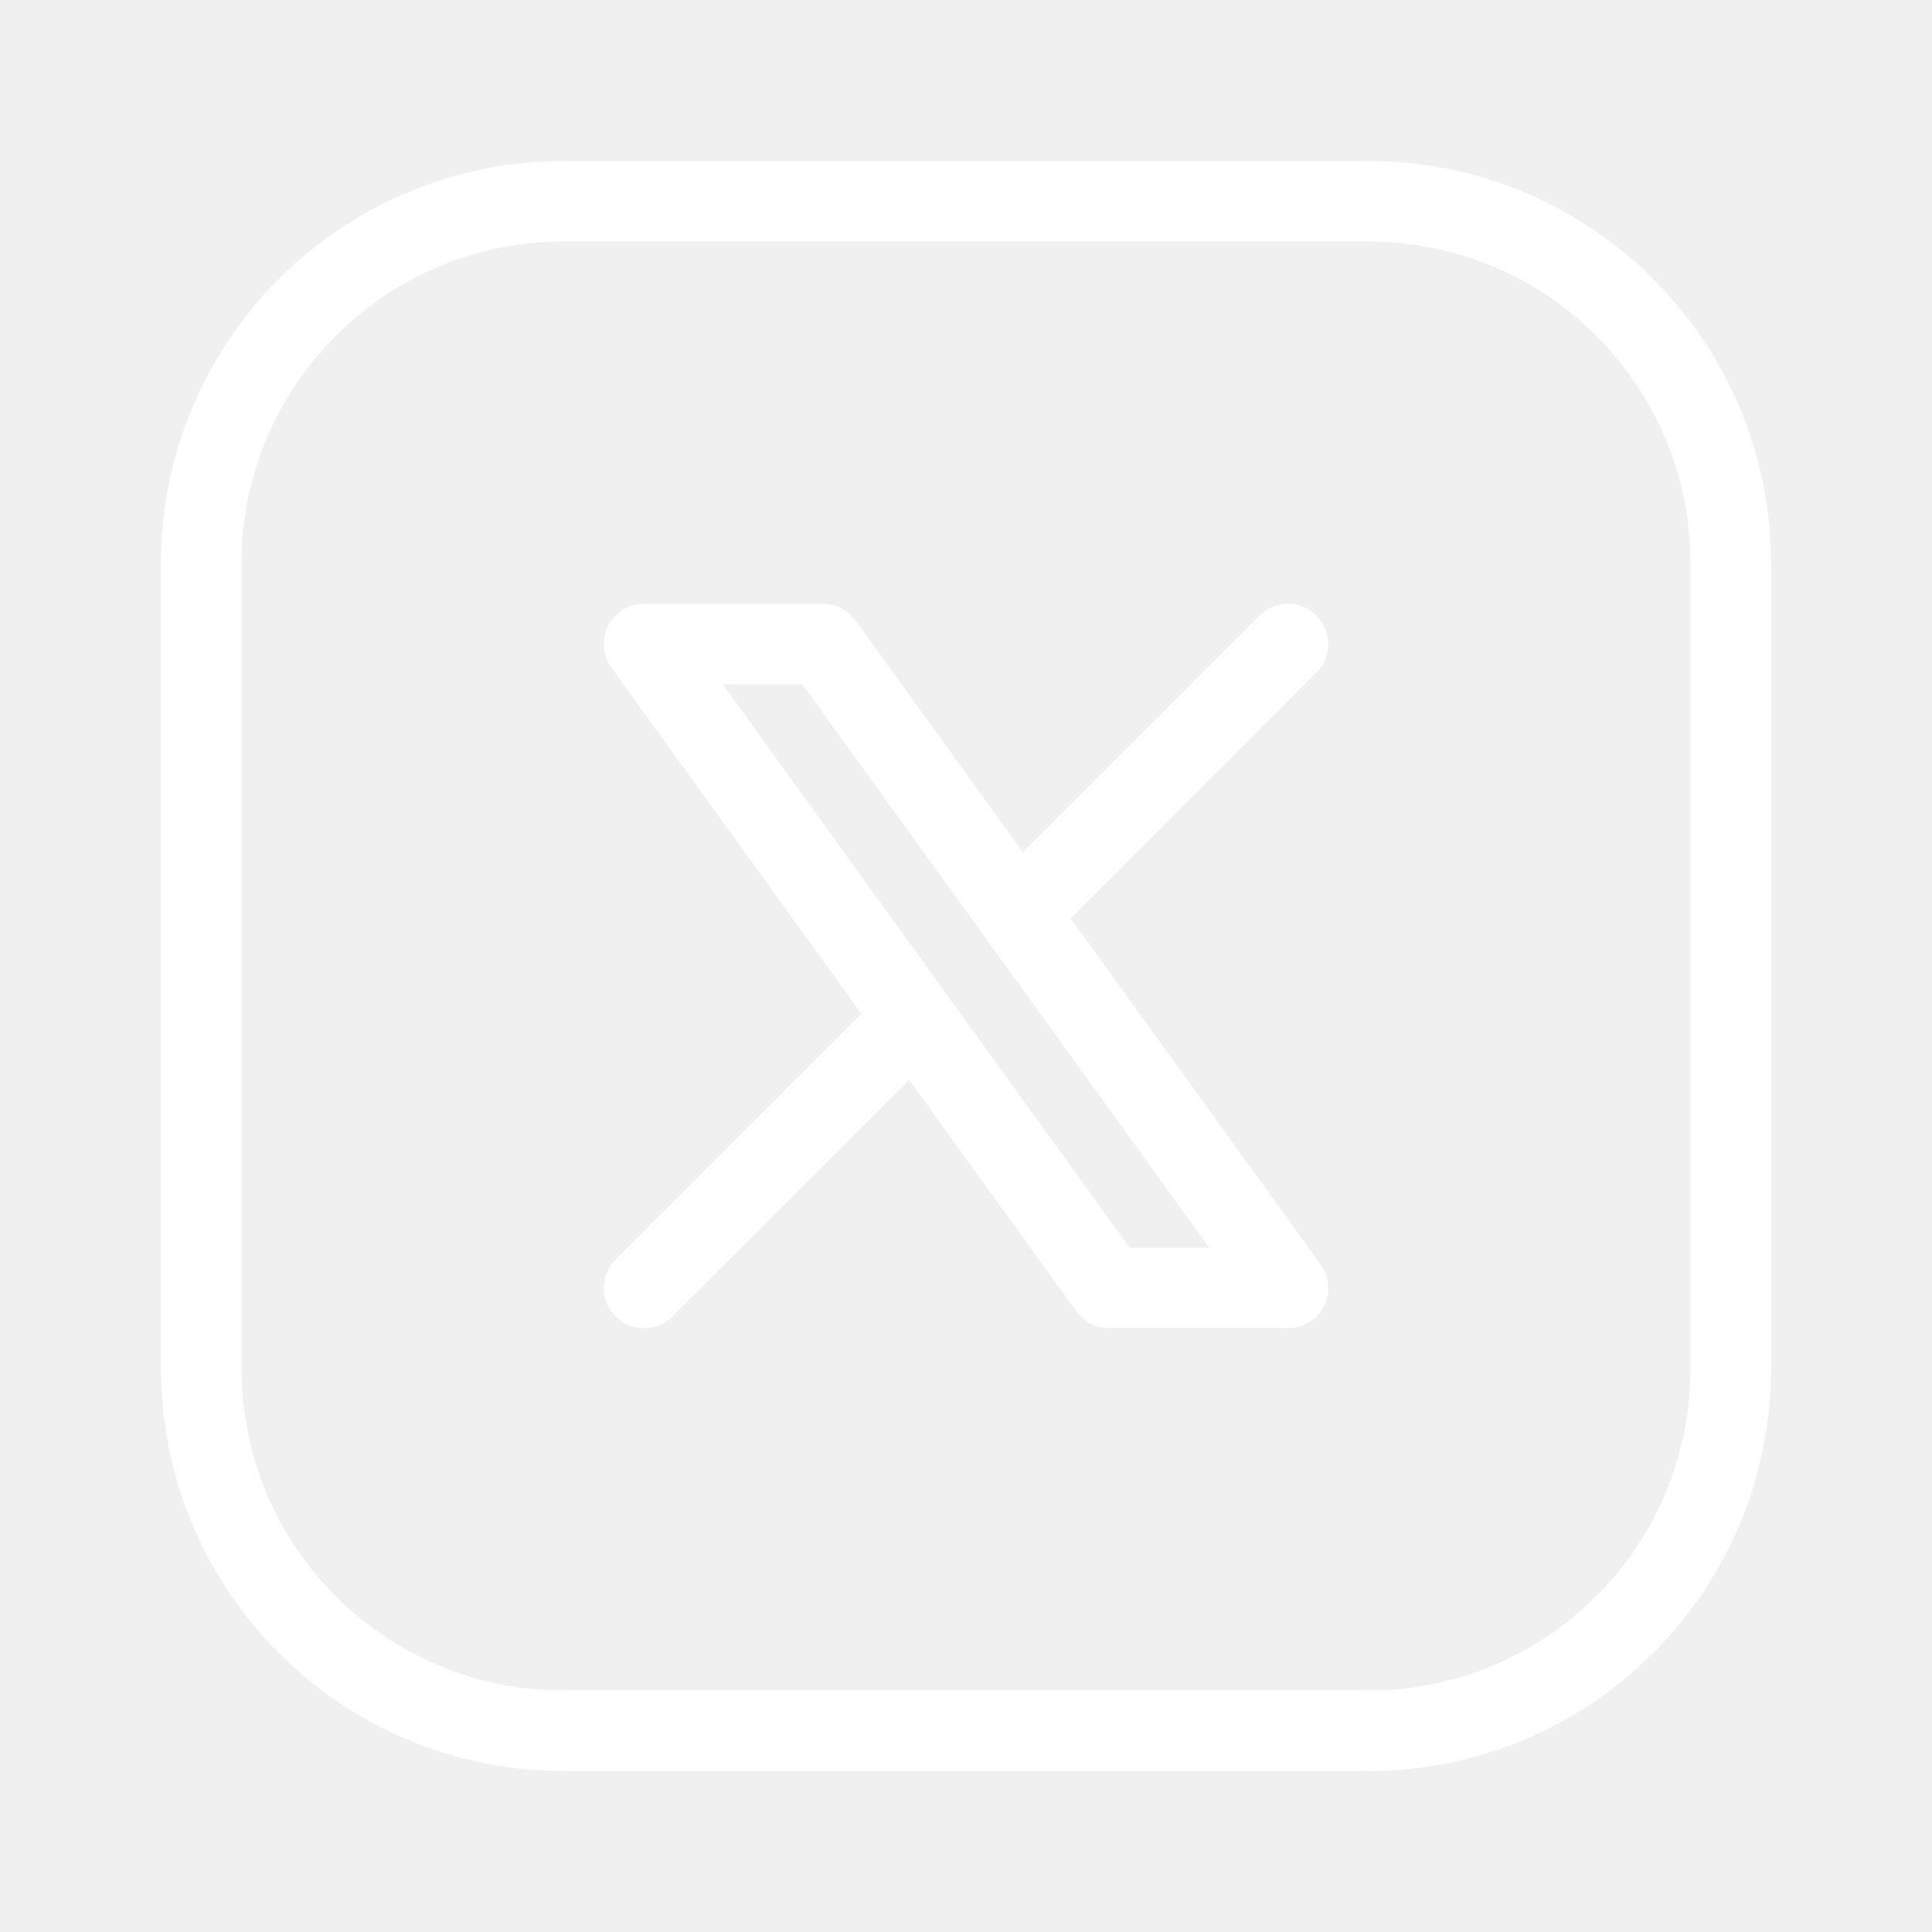
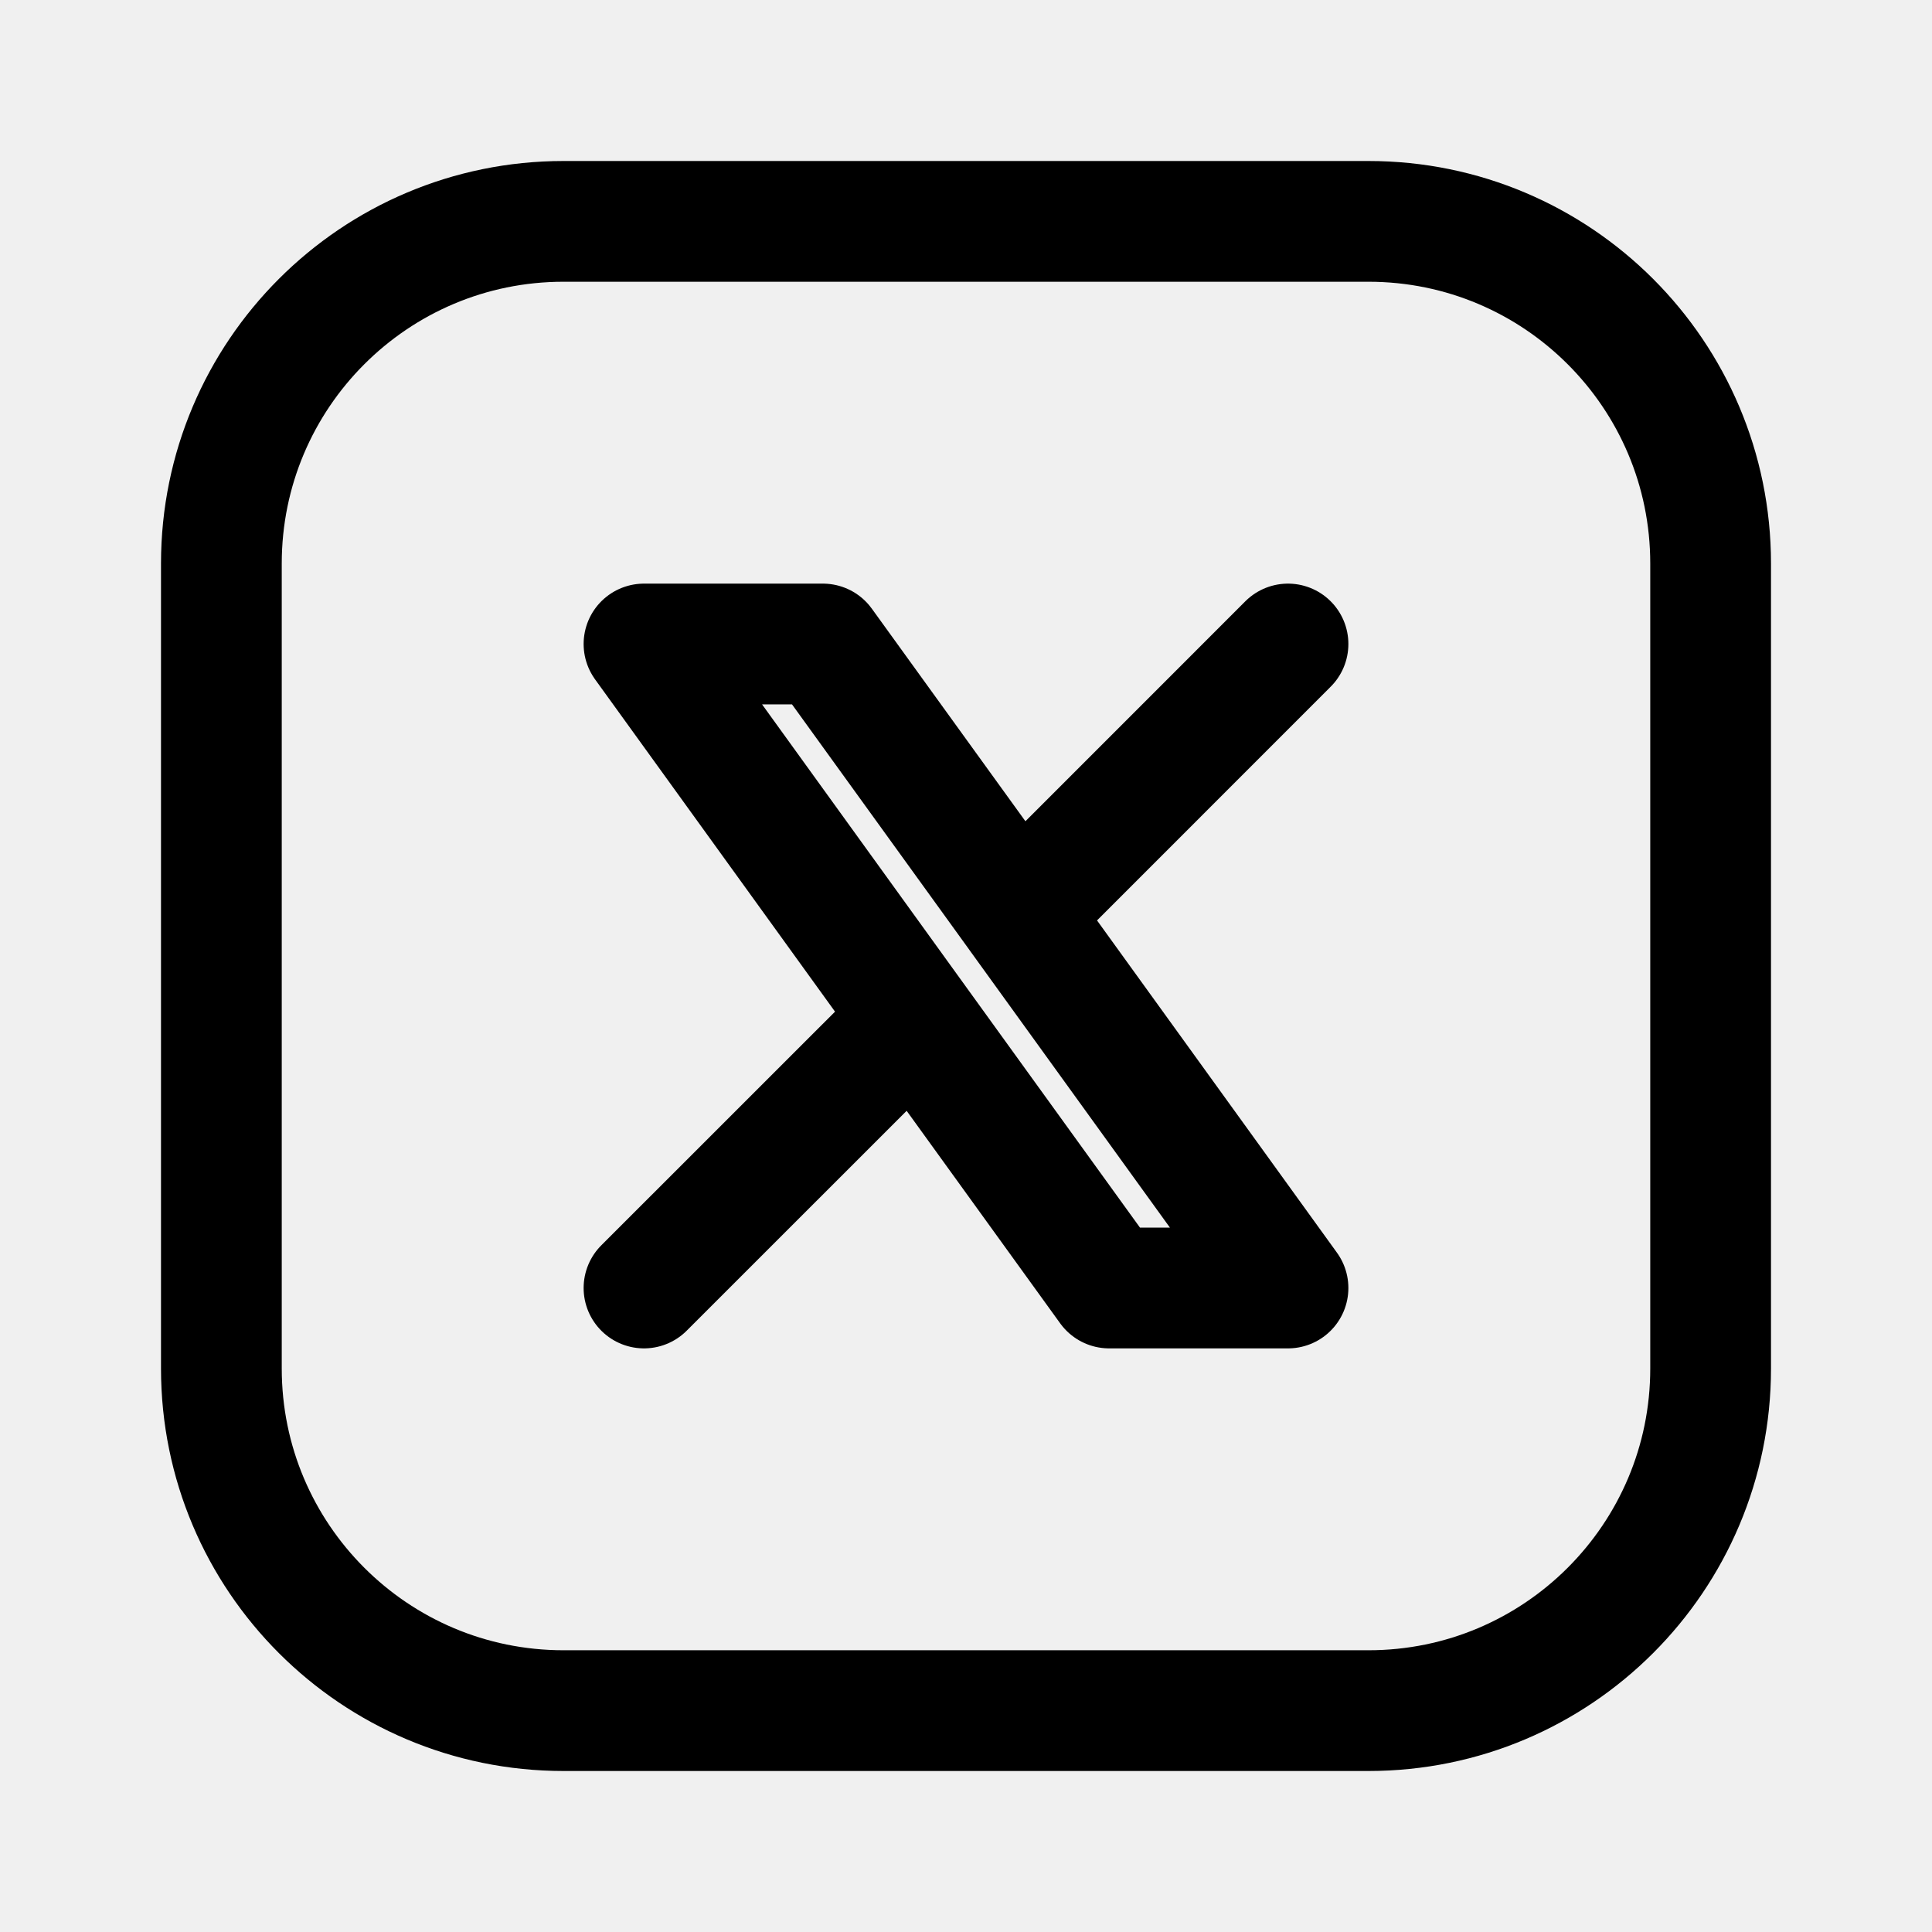
<svg xmlns="http://www.w3.org/2000/svg" width="24" height="24" viewBox="0 0 24 24" fill="none">
-   <path d="M8 16L11.355 12.646M11.355 12.646L8 8H10.222L12.646 11.355L16 8M11.355 12.646L13.778 16H16L12.645 11.354" stroke="white" stroke-linecap="round" stroke-linejoin="round" />
-   <rect x="2.5" y="2.5" width="19" height="19" rx="4.5" stroke="white" />
+   <path d="M8 16L11.355 12.646M11.355 12.646L8 8H10.222L12.646 11.355L16 8M11.355 12.646L13.778 16H16L12.645 11.354" stroke="black" stroke-width="1.5" stroke-linecap="round" stroke-linejoin="round" />
+   <rect x="2.75" y="2.75" width="18.5" height="18.5" rx="4.25" stroke="black" stroke-width="1.5" />
</svg>
